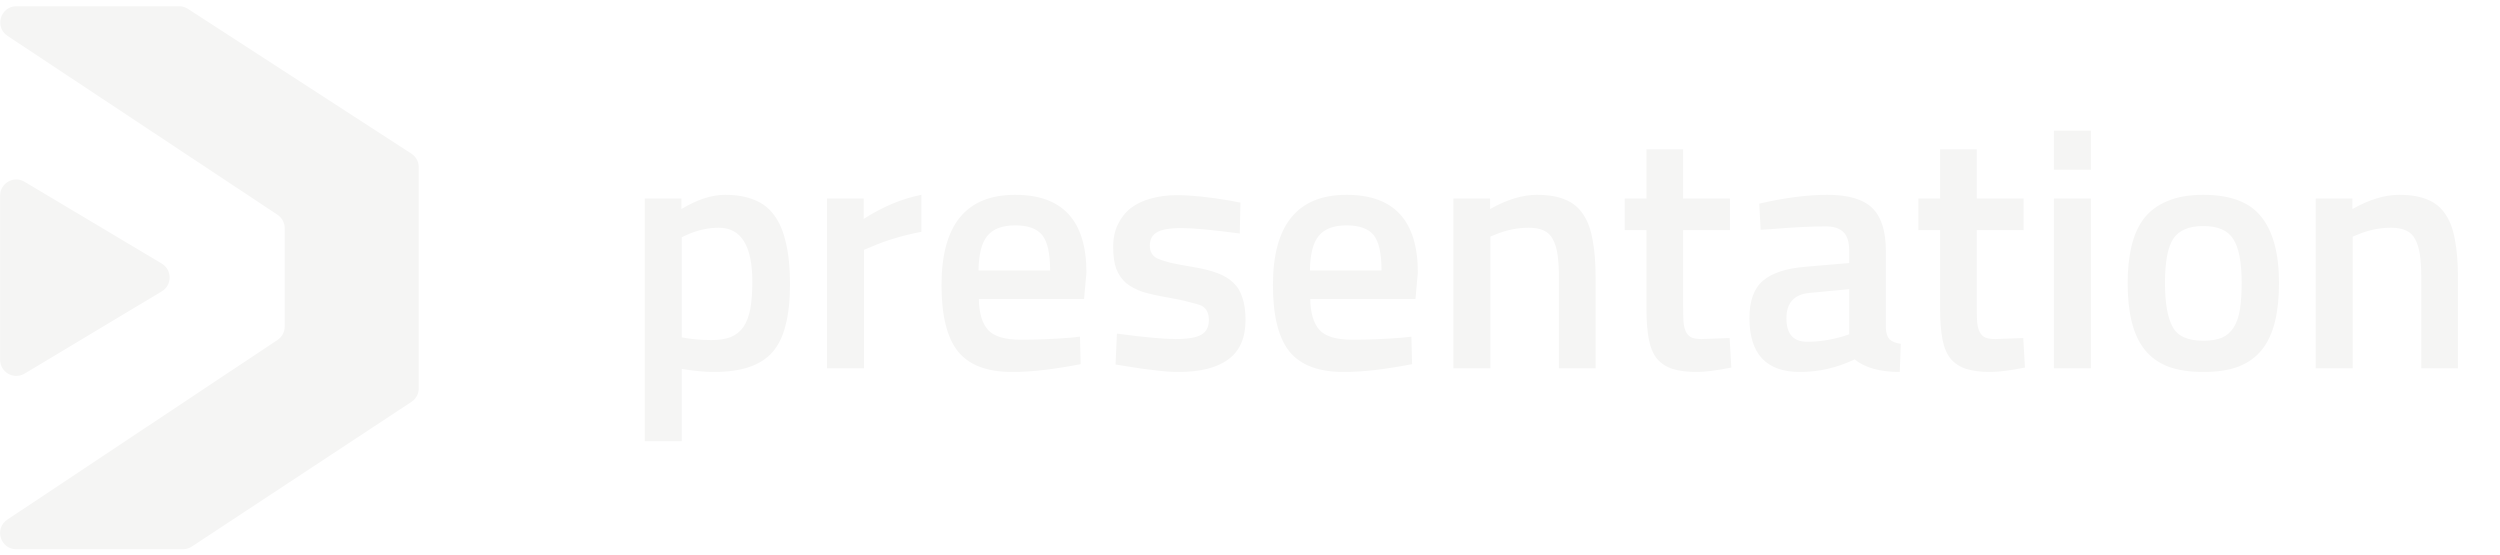
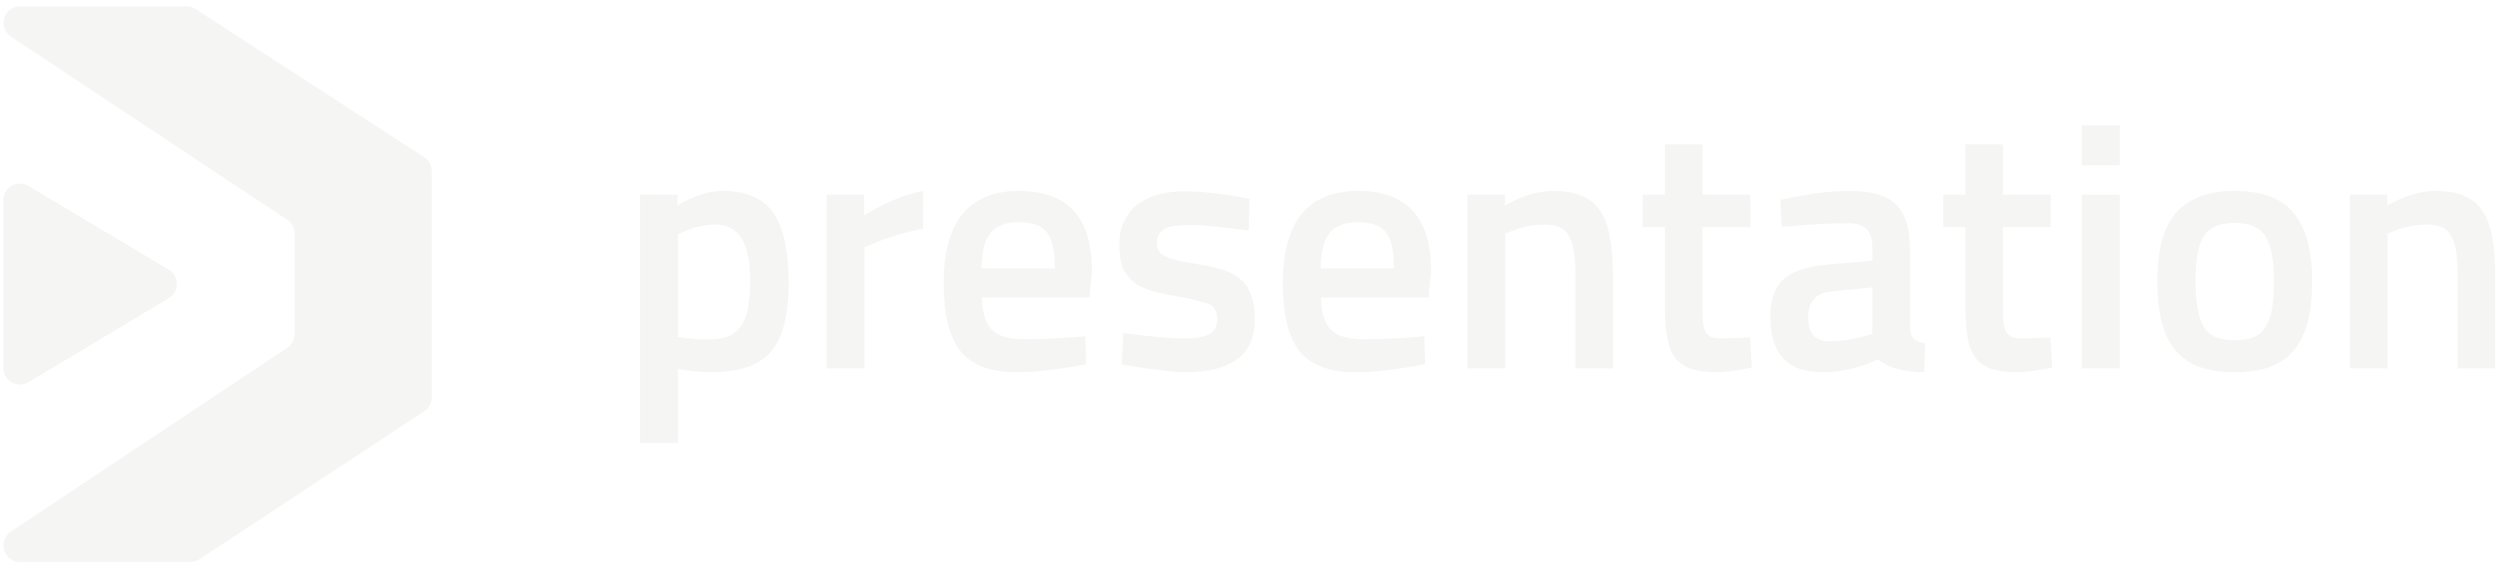
- <svg xmlns="http://www.w3.org/2000/svg" width="221" height="49" viewBox="0 0 221 49" fill="none">
-   <path d="M2.172 33.027C1.219 33.597 0.009 32.911 0.009 31.801V17.296C0.009 16.187 1.217 15.501 2.169 16.069L14.299 23.302C15.227 23.855 15.229 25.199 14.302 25.754L2.172 33.027Z" fill="#F5F5F4" />
-   <path d="M24.53 18.985C24.929 19.25 25.169 19.697 25.169 20.176V28.861C25.169 29.339 24.93 29.785 24.532 30.05L0.649 45.934C-0.529 46.717 0.025 48.552 1.44 48.552H16.17C16.449 48.552 16.722 48.47 16.956 48.316L36.374 35.523C36.776 35.259 37.017 34.811 37.017 34.33V14.781C37.017 14.297 36.772 13.845 36.365 13.582L16.61 0.782C16.378 0.632 16.108 0.552 15.833 0.552L1.454 0.552C0.039 0.552 -0.515 2.39 0.665 3.171L24.53 18.985Z" fill="#F5F5F4" />
-   <path d="M60.267 39.002H56.997V17.552H60.237V18.482C61.617 17.642 62.907 17.222 64.107 17.222C65.107 17.222 65.967 17.372 66.687 17.672C67.407 17.952 67.997 18.412 68.457 19.052C68.917 19.672 69.257 20.482 69.477 21.482C69.717 22.482 69.837 23.692 69.837 25.112C69.837 26.532 69.707 27.742 69.447 28.742C69.207 29.722 68.817 30.522 68.277 31.142C67.737 31.742 67.037 32.182 66.177 32.462C65.337 32.742 64.317 32.882 63.117 32.882C62.297 32.882 61.347 32.792 60.267 32.612V39.002ZM63.537 20.132C62.597 20.132 61.657 20.342 60.717 20.762L60.267 20.972V29.822C60.667 29.902 61.087 29.962 61.527 30.002C61.967 30.042 62.427 30.062 62.907 30.062C63.587 30.062 64.157 29.972 64.617 29.792C65.077 29.592 65.447 29.292 65.727 28.892C66.007 28.472 66.207 27.942 66.327 27.302C66.447 26.642 66.507 25.842 66.507 24.902C66.507 21.722 65.517 20.132 63.537 20.132ZM76.38 32.552H73.11V17.552H76.35V19.352C78.03 18.272 79.73 17.562 81.45 17.222V20.492C79.79 20.812 78.32 21.252 77.04 21.812L76.38 22.082V32.552ZM94.63 29.852L95.47 29.762L95.53 32.192C94.39 32.412 93.32 32.582 92.32 32.702C91.32 32.822 90.37 32.882 89.47 32.882C87.25 32.882 85.65 32.272 84.67 31.052C83.71 29.832 83.23 27.882 83.23 25.202C83.23 19.882 85.4 17.222 89.74 17.222C93.94 17.222 96.04 19.512 96.04 24.092L95.83 26.432H86.53C86.55 27.672 86.82 28.582 87.34 29.162C87.86 29.742 88.83 30.032 90.25 30.032C91.67 30.032 93.13 29.972 94.63 29.852ZM86.5 23.912H92.83C92.83 22.412 92.6 21.372 92.14 20.792C91.68 20.212 90.88 19.922 89.74 19.922C88.6 19.922 87.78 20.232 87.28 20.852C86.78 21.452 86.52 22.472 86.5 23.912ZM109.655 17.912L109.595 20.642C108.395 20.482 107.365 20.362 106.505 20.282C105.665 20.202 104.985 20.162 104.465 20.162C103.385 20.162 102.645 20.292 102.245 20.552C101.845 20.792 101.645 21.182 101.645 21.722C101.645 22.262 101.875 22.642 102.335 22.862C102.555 22.962 102.925 23.082 103.445 23.222C103.985 23.342 104.675 23.472 105.515 23.612C106.355 23.752 107.065 23.932 107.645 24.152C108.225 24.372 108.695 24.662 109.055 25.022C109.415 25.362 109.675 25.802 109.835 26.342C110.015 26.862 110.105 27.512 110.105 28.292C110.105 29.872 109.595 31.032 108.575 31.772C107.575 32.512 106.105 32.882 104.165 32.882C103.545 32.882 102.855 32.832 102.095 32.732C101.335 32.652 100.485 32.532 99.545 32.372L98.615 32.222L98.735 29.492C99.935 29.652 100.965 29.772 101.825 29.852C102.705 29.932 103.405 29.972 103.925 29.972C105.005 29.972 105.765 29.842 106.205 29.582C106.645 29.322 106.865 28.892 106.865 28.292C106.865 27.692 106.655 27.272 106.235 27.032C106.015 26.932 105.645 26.822 105.125 26.702C104.625 26.562 103.965 26.422 103.145 26.282C102.325 26.142 101.615 25.982 101.015 25.802C100.435 25.602 99.945 25.342 99.545 25.022C99.165 24.682 98.875 24.262 98.675 23.762C98.495 23.262 98.405 22.622 98.405 21.842C98.405 21.062 98.545 20.392 98.825 19.832C99.105 19.252 99.485 18.772 99.965 18.392C100.465 18.012 101.055 17.732 101.735 17.552C102.435 17.352 103.195 17.252 104.015 17.252C104.655 17.252 105.365 17.292 106.145 17.372C106.925 17.452 107.785 17.572 108.725 17.732L109.655 17.912ZM123.927 29.852L124.767 29.762L124.827 32.192C123.687 32.412 122.617 32.582 121.617 32.702C120.617 32.822 119.667 32.882 118.767 32.882C116.547 32.882 114.947 32.272 113.967 31.052C113.007 29.832 112.527 27.882 112.527 25.202C112.527 19.882 114.697 17.222 119.037 17.222C123.237 17.222 125.337 19.512 125.337 24.092L125.127 26.432H115.827C115.847 27.672 116.117 28.582 116.637 29.162C117.157 29.742 118.127 30.032 119.547 30.032C120.967 30.032 122.427 29.972 123.927 29.852ZM115.797 23.912H122.127C122.127 22.412 121.897 21.372 121.437 20.792C120.977 20.212 120.177 19.922 119.037 19.922C117.897 19.922 117.077 20.232 116.577 20.852C116.077 21.452 115.817 22.472 115.797 23.912ZM131.751 20.912V32.552H128.481V17.552H131.721V18.482C133.201 17.642 134.581 17.222 135.861 17.222C136.861 17.222 137.691 17.362 138.351 17.642C139.011 17.902 139.541 18.332 139.941 18.932C140.341 19.512 140.621 20.262 140.781 21.182C140.961 22.102 141.051 23.212 141.051 24.512V32.552H137.811V24.602C137.811 23.782 137.771 23.092 137.691 22.532C137.611 21.972 137.471 21.512 137.271 21.152C137.091 20.792 136.821 20.532 136.461 20.372C136.121 20.212 135.681 20.132 135.141 20.132C134.141 20.132 133.161 20.332 132.201 20.732L131.751 20.912ZM152.928 17.552V20.342H148.788V26.942C148.788 27.542 148.798 28.042 148.818 28.442C148.858 28.842 148.938 29.152 149.058 29.372C149.178 29.592 149.348 29.752 149.568 29.852C149.788 29.932 150.078 29.972 150.438 29.972L152.898 29.882L153.048 32.492C151.748 32.752 150.728 32.882 149.988 32.882C149.148 32.882 148.438 32.792 147.858 32.612C147.298 32.432 146.838 32.132 146.478 31.712C146.138 31.292 145.898 30.722 145.758 30.002C145.618 29.282 145.548 28.382 145.548 27.302V20.342H143.628V17.552H145.548V13.202H148.788V17.552H152.928ZM166.71 22.172V29.012C166.73 29.452 166.84 29.782 167.04 30.002C167.26 30.202 167.59 30.332 168.03 30.392L167.94 32.882C166.2 32.882 164.87 32.512 163.95 31.772C162.39 32.512 160.78 32.882 159.12 32.882C156.14 32.882 154.65 31.292 154.65 28.112C154.65 26.592 155.05 25.492 155.85 24.812C156.65 24.132 157.9 23.722 159.6 23.582L163.47 23.252V22.172C163.47 21.372 163.29 20.812 162.93 20.492C162.59 20.172 162.08 20.012 161.4 20.012C160.76 20.012 160.04 20.032 159.24 20.072C158.44 20.112 157.56 20.172 156.6 20.252L155.64 20.312L155.52 18.002C157.76 17.482 159.77 17.222 161.55 17.222C163.39 17.222 164.71 17.612 165.51 18.392C166.31 19.172 166.71 20.432 166.71 22.172ZM163.47 25.562L159.99 25.892C158.61 26.012 157.92 26.762 157.92 28.142C157.92 29.522 158.53 30.212 159.75 30.212C160.79 30.212 161.85 30.052 162.93 29.732L163.47 29.552V25.562ZM178.885 17.552V20.342H174.745V26.942C174.745 27.542 174.755 28.042 174.775 28.442C174.815 28.842 174.895 29.152 175.015 29.372C175.135 29.592 175.305 29.752 175.525 29.852C175.745 29.932 176.035 29.972 176.395 29.972L178.855 29.882L179.005 32.492C177.705 32.752 176.685 32.882 175.945 32.882C175.105 32.882 174.395 32.792 173.815 32.612C173.255 32.432 172.795 32.132 172.435 31.712C172.095 31.292 171.855 30.722 171.715 30.002C171.575 29.282 171.505 28.382 171.505 27.302V20.342H169.585V17.552H171.505V13.202H174.745V17.552H178.885ZM184.837 32.552V17.552H181.567V32.552H184.837ZM184.837 15.002V11.552H181.567V15.002H184.837ZM194.774 17.222C197.174 17.222 198.884 17.872 199.904 19.172C200.944 20.472 201.464 22.422 201.464 25.022C201.464 26.322 201.344 27.462 201.104 28.442C200.864 29.422 200.484 30.242 199.964 30.902C199.444 31.562 198.754 32.062 197.894 32.402C197.054 32.722 196.014 32.882 194.774 32.882C193.554 32.882 192.514 32.722 191.654 32.402C190.794 32.062 190.104 31.562 189.584 30.902C189.064 30.242 188.684 29.422 188.444 28.442C188.204 27.462 188.084 26.322 188.084 25.022C188.084 23.842 188.194 22.772 188.414 21.812C188.634 20.852 188.994 20.032 189.494 19.352C190.014 18.672 190.704 18.152 191.564 17.792C192.424 17.412 193.494 17.222 194.774 17.222ZM192.074 28.922C192.514 29.722 193.414 30.122 194.774 30.122C195.434 30.122 195.984 30.032 196.424 29.852C196.864 29.652 197.214 29.342 197.474 28.922C197.734 28.502 197.914 27.972 198.014 27.332C198.114 26.672 198.164 25.892 198.164 24.992C198.164 23.172 197.914 21.882 197.414 21.122C196.934 20.362 196.054 19.982 194.774 19.982C193.494 19.982 192.604 20.362 192.104 21.122C191.624 21.882 191.384 23.172 191.384 24.992C191.384 26.792 191.614 28.102 192.074 28.922ZM207.982 20.912V32.552H204.712V17.552H207.952V18.482C209.432 17.642 210.812 17.222 212.092 17.222C213.092 17.222 213.922 17.362 214.582 17.642C215.242 17.902 215.772 18.332 216.172 18.932C216.572 19.512 216.852 20.262 217.012 21.182C217.192 22.102 217.282 23.212 217.282 24.512V32.552H214.042V24.602C214.042 23.782 214.002 23.092 213.922 22.532C213.842 21.972 213.702 21.512 213.502 21.152C213.322 20.792 213.052 20.532 212.692 20.372C212.352 20.212 211.912 20.132 211.372 20.132C210.372 20.132 209.392 20.332 208.432 20.732L207.982 20.912Z" fill="#F5F5F4" />
+ <svg xmlns="http://www.w3.org/2000/svg" width="216" height="49" viewBox="0 0 216 49" fill="none">
+   <path d="M2.457 33.027C1.504 33.597 0.293 32.911 0.293 31.801V17.296C0.293 16.187 1.501 15.501 2.454 16.069L14.584 23.302C15.512 23.855 15.514 25.199 14.587 25.754L2.457 33.027Z" fill="#F5F5F4" />
+   <path d="M24.815 18.985C25.214 19.25 25.454 19.697 25.454 20.176V28.861C25.454 29.339 25.215 29.785 24.817 30.05L0.934 45.934C-0.244 46.717 0.31 48.552 1.725 48.552H16.455C16.734 48.552 17.007 48.47 17.241 48.316L36.659 35.523C37.06 35.259 37.302 34.811 37.302 34.33V14.781C37.302 14.297 37.057 13.845 36.65 13.582L16.895 0.782C16.663 0.632 16.393 0.552 16.118 0.552L1.739 0.552C0.324 0.552 -0.23 2.39 0.95 3.171L24.815 18.985Z" fill="#F5F5F4" />
+   <path d="M58.572 38.277H55.302V16.827H58.542V17.757C59.922 16.917 61.212 16.497 62.412 16.497C63.412 16.497 64.272 16.647 64.992 16.947C65.712 17.227 66.302 17.687 66.762 18.327C67.222 18.947 67.562 19.757 67.782 20.757C68.022 21.757 68.142 22.967 68.142 24.387C68.142 25.807 68.012 27.017 67.752 28.017C67.512 28.997 67.122 29.797 66.582 30.417C66.042 31.017 65.342 31.457 64.482 31.737C63.642 32.017 62.622 32.157 61.422 32.157C60.602 32.157 59.652 32.067 58.572 31.887V38.277ZM61.842 19.407C60.902 19.407 59.962 19.617 59.022 20.037L58.572 20.247V29.097C58.972 29.177 59.392 29.237 59.832 29.277C60.272 29.317 60.732 29.337 61.212 29.337C61.892 29.337 62.462 29.247 62.922 29.067C63.382 28.867 63.752 28.567 64.032 28.167C64.312 27.747 64.512 27.217 64.632 26.577C64.752 25.917 64.812 25.117 64.812 24.177C64.812 20.997 63.822 19.407 61.842 19.407Z" fill="#F5F5F4" />
+   <path d="M74.685 31.827H71.415V16.827H74.655V18.627C76.335 17.547 78.035 16.837 79.755 16.497V19.767C78.095 20.087 76.625 20.527 75.345 21.087L74.685 21.357V31.827Z" fill="#F5F5F4" />
+   <path d="M92.935 29.127L93.775 29.037L93.835 31.467C92.695 31.687 91.625 31.857 90.625 31.977C89.625 32.097 88.675 32.157 87.775 32.157C85.555 32.157 83.955 31.547 82.975 30.327C82.015 29.107 81.535 27.157 81.535 24.477C81.535 19.157 83.705 16.497 88.045 16.497C92.245 16.497 94.345 18.787 94.345 23.367L94.135 25.707H84.835C84.855 26.947 85.125 27.857 85.645 28.437C86.165 29.017 87.135 29.307 88.555 29.307C89.975 29.307 91.435 29.247 92.935 29.127ZM84.805 23.187H91.135C91.135 21.687 90.905 20.647 90.445 20.067C89.985 19.487 89.185 19.197 88.045 19.197C86.905 19.197 86.085 19.507 85.585 20.127C85.085 20.727 84.825 21.747 84.805 23.187Z" fill="#F5F5F4" />
+   <path d="M107.96 17.187L107.9 19.917C106.7 19.757 105.67 19.637 104.81 19.557C103.97 19.477 103.29 19.437 102.77 19.437C101.69 19.437 100.95 19.567 100.55 19.827C100.15 20.067 99.95 20.457 99.95 20.997C99.95 21.537 100.18 21.917 100.64 22.137C100.86 22.237 101.23 22.357 101.75 22.497C102.29 22.617 102.98 22.747 103.82 22.887C104.66 23.027 105.37 23.207 105.95 23.427C106.53 23.647 107 23.937 107.36 24.297C107.72 24.637 107.98 25.077 108.14 25.617C108.32 26.137 108.41 26.787 108.41 27.567C108.41 29.147 107.9 30.307 106.88 31.047C105.88 31.787 104.41 32.157 102.47 32.157C101.85 32.157 101.16 32.107 100.4 32.007C99.639 31.927 98.79 31.807 97.85 31.647L96.919 31.497L97.04 28.767C98.24 28.927 99.269 29.047 100.13 29.127C101.01 29.207 101.71 29.247 102.23 29.247C103.31 29.247 104.07 29.117 104.51 28.857C104.95 28.597 105.17 28.167 105.17 27.567C105.17 26.967 104.96 26.547 104.54 26.307C104.32 26.207 103.95 26.097 103.43 25.977C102.93 25.837 102.27 25.697 101.45 25.557C100.63 25.417 99.919 25.257 99.32 25.077C98.74 24.877 98.249 24.617 97.85 24.297C97.469 23.957 97.18 23.537 96.98 23.037C96.799 22.537 96.71 21.897 96.71 21.117C96.71 20.337 96.85 19.667 97.129 19.107C97.409 18.527 97.79 18.047 98.269 17.667C98.769 17.287 99.359 17.007 100.04 16.827C100.74 16.627 101.5 16.527 102.32 16.527C102.96 16.527 103.67 16.567 104.45 16.647C105.23 16.727 106.09 16.847 107.03 17.007L107.96 17.187Z" fill="#F5F5F4" />
+   <path d="M122.232 29.127L123.072 29.037L123.132 31.467C121.992 31.687 120.922 31.857 119.922 31.977C118.922 32.097 117.972 32.157 117.072 32.157C114.852 32.157 113.252 31.547 112.272 30.327C111.312 29.107 110.832 27.157 110.832 24.477C110.832 19.157 113.002 16.497 117.342 16.497C121.542 16.497 123.642 18.787 123.642 23.367L123.432 25.707H114.132C114.152 26.947 114.422 27.857 114.942 28.437C115.462 29.017 116.432 29.307 117.852 29.307C119.272 29.307 120.732 29.247 122.232 29.127ZM114.102 23.187H120.432C120.432 21.687 120.202 20.647 119.742 20.067C119.282 19.487 118.482 19.197 117.342 19.197C116.202 19.197 115.382 19.507 114.882 20.127C114.382 20.727 114.122 21.747 114.102 23.187Z" fill="#F5F5F4" />
+   <path d="M130.056 20.187V31.827H126.786V16.827H130.026V17.757C131.506 16.917 132.886 16.497 134.166 16.497C135.166 16.497 135.996 16.637 136.656 16.917C137.316 17.177 137.846 17.607 138.246 18.207C138.646 18.787 138.926 19.537 139.086 20.457C139.266 21.377 139.356 22.487 139.356 23.787V31.827H136.116V23.877C136.116 23.057 136.076 22.367 135.996 21.807C135.916 21.247 135.776 20.787 135.576 20.427C135.396 20.067 135.126 19.807 134.766 19.647C134.426 19.487 133.986 19.407 133.446 19.407C132.446 19.407 131.466 19.607 130.506 20.007L130.056 20.187Z" fill="#F5F5F4" />
+   <path d="M151.233 16.827V19.617H147.093V26.217C147.093 26.817 147.103 27.317 147.123 27.717C147.163 28.117 147.243 28.427 147.363 28.647C147.483 28.867 147.653 29.027 147.873 29.127C148.093 29.207 148.383 29.247 148.743 29.247L151.203 29.157L151.353 31.767C150.053 32.027 149.033 32.157 148.293 32.157C147.453 32.157 146.743 32.067 146.163 31.887C145.603 31.707 145.143 31.407 144.783 30.987C144.443 30.567 144.203 29.997 144.063 29.277C143.923 28.557 143.853 27.657 143.853 26.577V19.617H141.933V16.827H143.853V12.477H147.093V16.827H151.233Z" fill="#F5F5F4" />
+   <path d="M165.015 21.447V28.287C165.035 28.727 165.145 29.057 165.345 29.277C165.565 29.477 165.895 29.607 166.335 29.667L166.245 32.157C164.505 32.157 163.175 31.787 162.255 31.047C160.695 31.787 159.085 32.157 157.425 32.157C154.445 32.157 152.955 30.567 152.955 27.387C152.955 25.867 153.355 24.767 154.155 24.087C154.955 23.407 156.205 22.997 157.905 22.857L161.775 22.527V21.447C161.775 20.647 161.595 20.087 161.235 19.767C160.895 19.447 160.385 19.287 159.705 19.287C159.065 19.287 158.345 19.307 157.545 19.347C156.745 19.387 155.865 19.447 154.905 19.527L153.945 19.587L153.825 17.277C156.065 16.757 158.075 16.497 159.855 16.497C161.695 16.497 163.015 16.887 163.815 17.667C164.615 18.447 165.015 19.707 165.015 21.447ZM161.775 24.837L158.295 25.167C156.915 25.287 156.225 26.037 156.225 27.417C156.225 28.797 156.835 29.487 158.055 29.487C159.095 29.487 160.155 29.327 161.235 29.007L161.775 28.827V24.837Z" fill="#F5F5F4" />
+   <path d="M177.19 16.827V19.617H173.05V26.217C173.05 26.817 173.06 27.317 173.08 27.717C173.12 28.117 173.2 28.427 173.32 28.647C173.44 28.867 173.61 29.027 173.83 29.127C174.05 29.207 174.34 29.247 174.7 29.247L177.16 29.157L177.31 31.767C176.01 32.027 174.99 32.157 174.25 32.157C173.41 32.157 172.7 32.067 172.12 31.887C171.56 31.707 171.1 31.407 170.74 30.987C170.4 30.567 170.16 29.997 170.02 29.277C169.88 28.557 169.81 27.657 169.81 26.577V19.617H167.89V16.827H169.81V12.477H173.05V16.827H177.19Z" fill="#F5F5F4" />
+   <path d="M183.142 31.827V16.827H179.872V31.827H183.142ZM183.142 14.277V10.827H179.872V14.277H183.142Z" fill="#F5F5F4" />
+   <path d="M193.079 16.497C195.479 16.497 197.189 17.147 198.209 18.447C199.249 19.747 199.769 21.697 199.769 24.297C199.769 25.597 199.649 26.737 199.409 27.717C199.169 28.697 198.789 29.517 198.269 30.177C197.749 30.837 197.059 31.337 196.199 31.677C195.359 31.997 194.319 32.157 193.079 32.157C191.859 32.157 190.819 31.997 189.959 31.677C189.099 31.337 188.409 30.837 187.889 30.177C187.369 29.517 186.989 28.697 186.749 27.717C186.509 26.737 186.389 25.597 186.389 24.297C186.389 23.117 186.499 22.047 186.719 21.087C186.939 20.127 187.299 19.307 187.799 18.627C188.319 17.947 189.009 17.427 189.869 17.067C190.729 16.687 191.799 16.497 193.079 16.497ZM190.379 28.197C190.819 28.997 191.719 29.397 193.079 29.397C193.739 29.397 194.289 29.307 194.729 29.127C195.169 28.927 195.519 28.617 195.779 28.197C196.039 27.777 196.219 27.247 196.319 26.607C196.419 25.947 196.469 25.167 196.469 24.267C196.469 22.447 196.219 21.157 195.719 20.397C195.239 19.637 194.359 19.257 193.079 19.257C191.799 19.257 190.909 19.637 190.409 20.397C189.929 21.157 189.689 22.447 189.689 24.267C189.689 26.067 189.919 27.377 190.379 28.197Z" fill="#F5F5F4" />
+   <path d="M206.287 20.187V31.827H203.017V16.827H206.257V17.757C207.737 16.917 209.117 16.497 210.397 16.497C211.397 16.497 212.227 16.637 212.887 16.917C213.547 17.177 214.077 17.607 214.477 18.207C214.877 18.787 215.157 19.537 215.317 20.457C215.497 21.377 215.587 22.487 215.587 23.787V31.827H212.347V23.877C212.347 23.057 212.307 22.367 212.227 21.807C212.147 21.247 212.007 20.787 211.807 20.427C211.627 20.067 211.357 19.807 210.997 19.647C210.657 19.487 210.217 19.407 209.677 19.407C208.677 19.407 207.697 19.607 206.737 20.007L206.287 20.187Z" fill="#F5F5F4" />
</svg>
